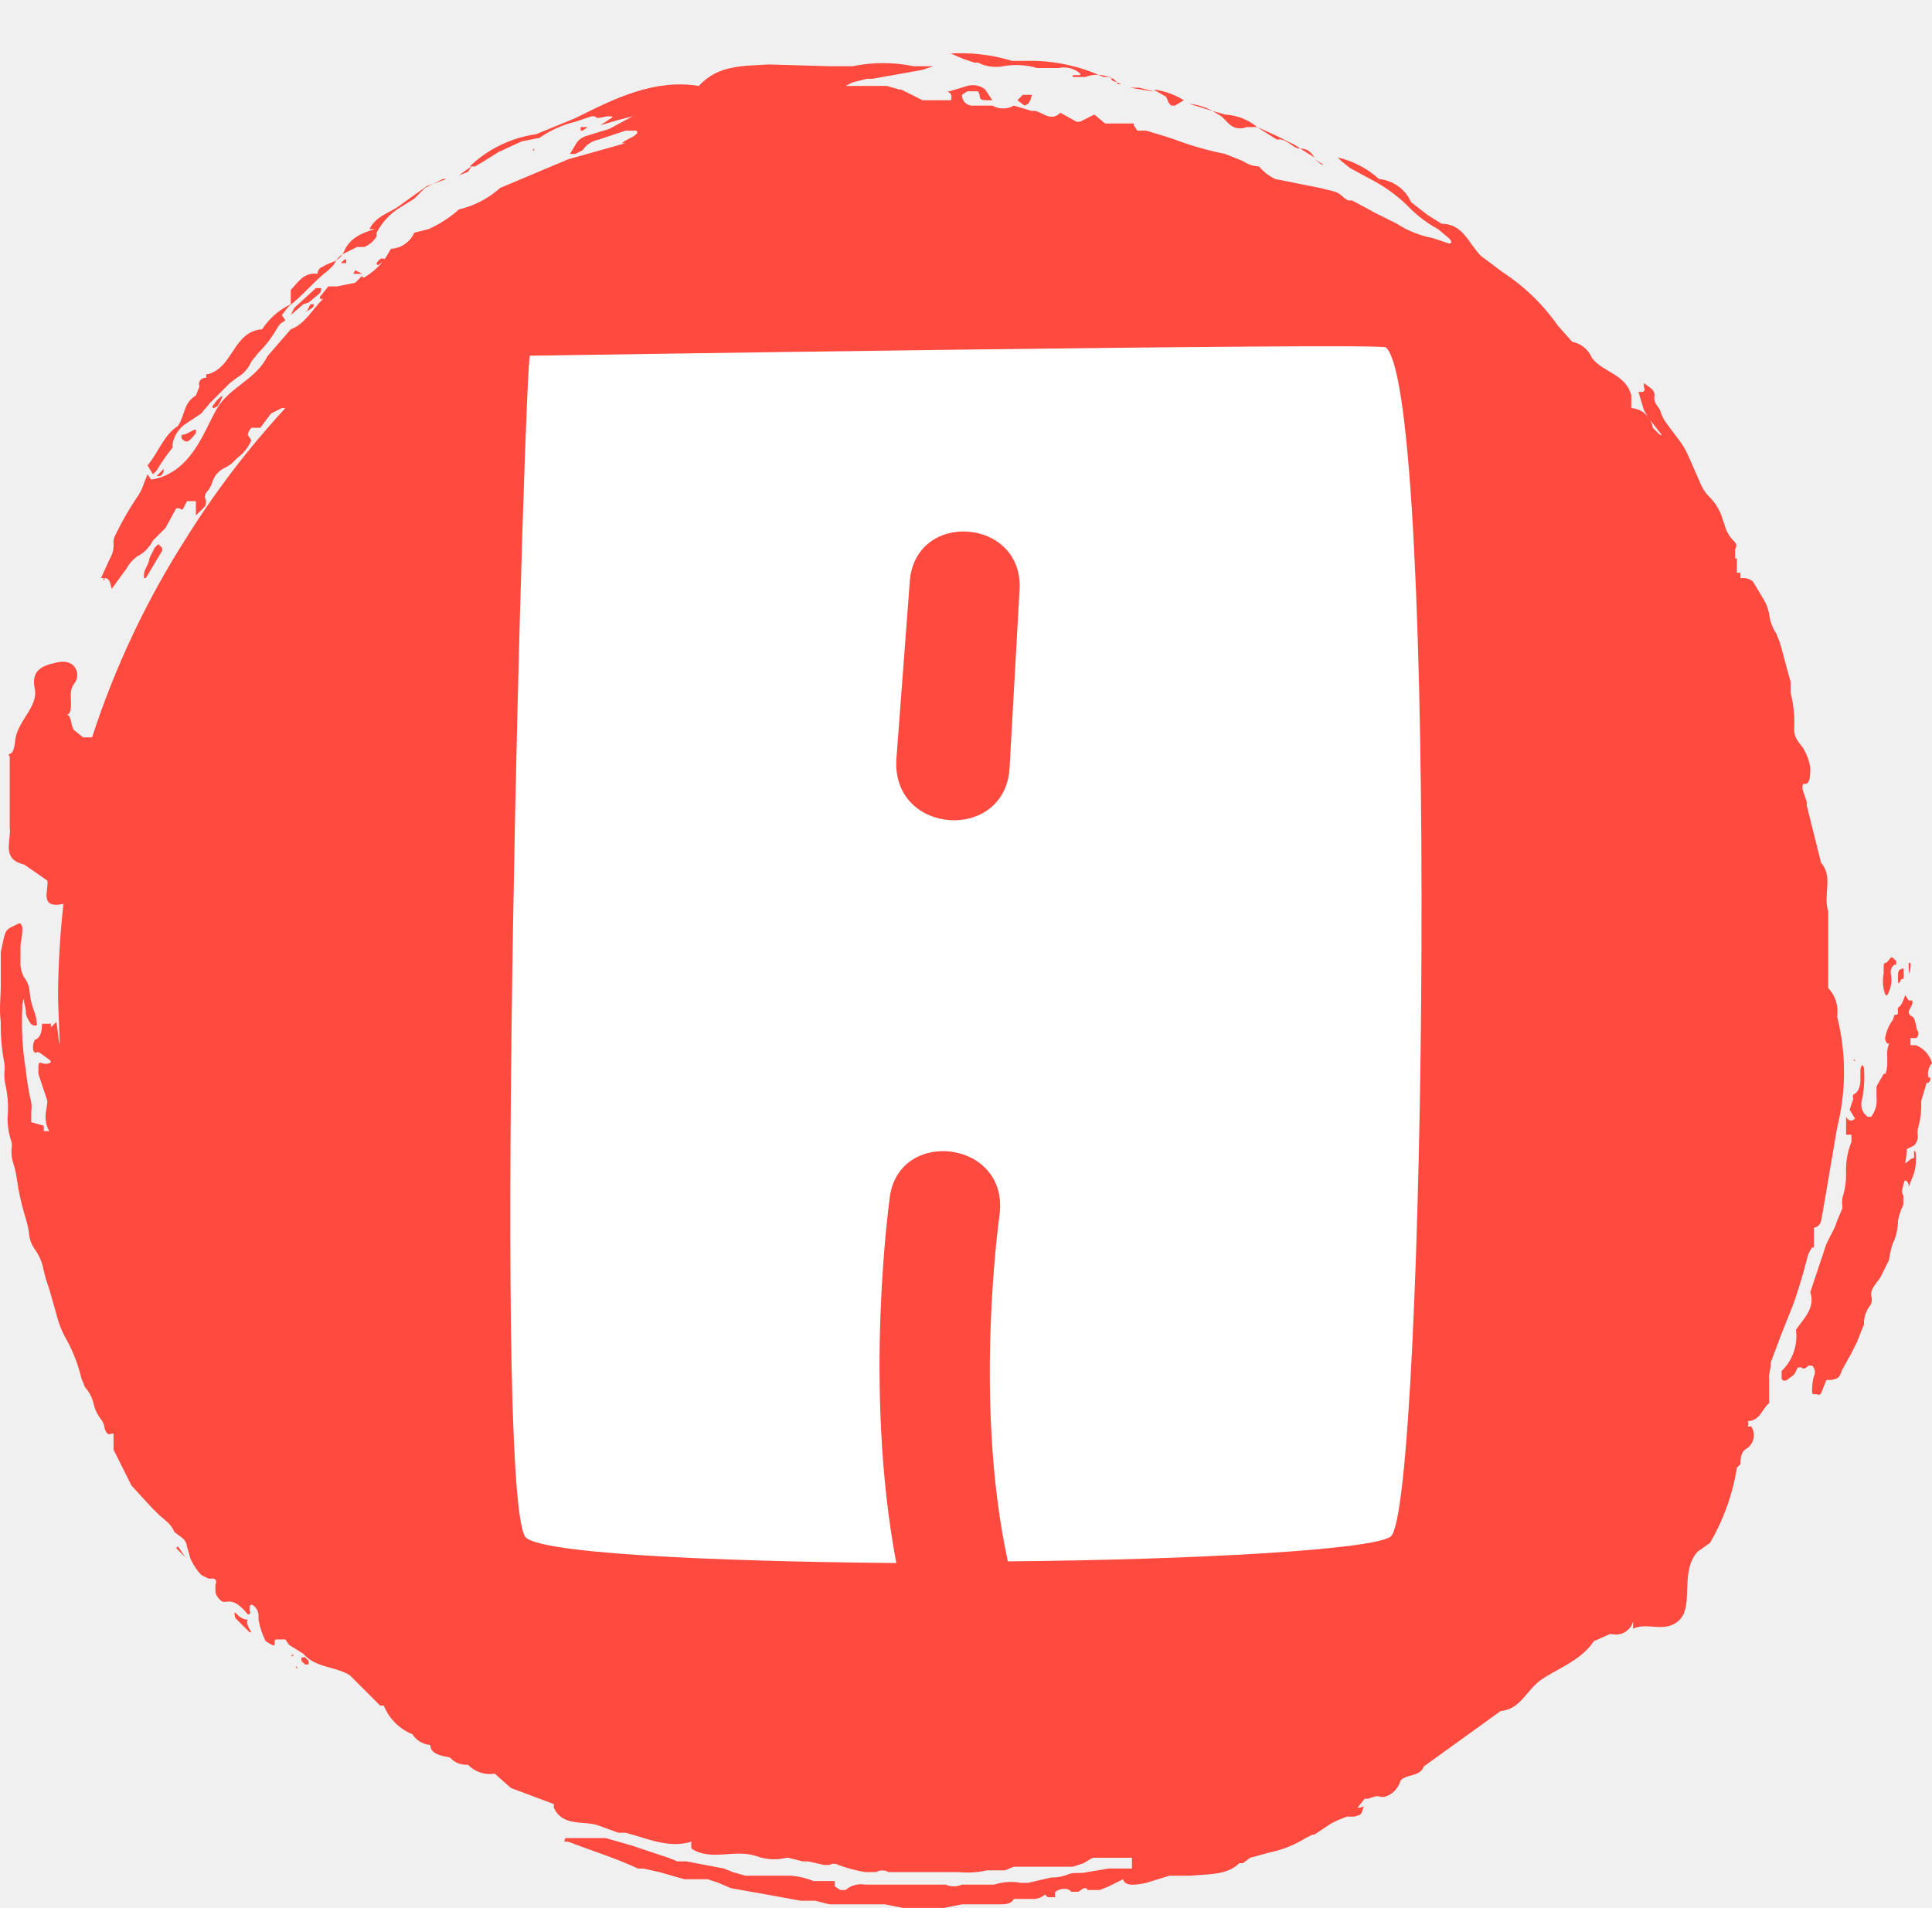
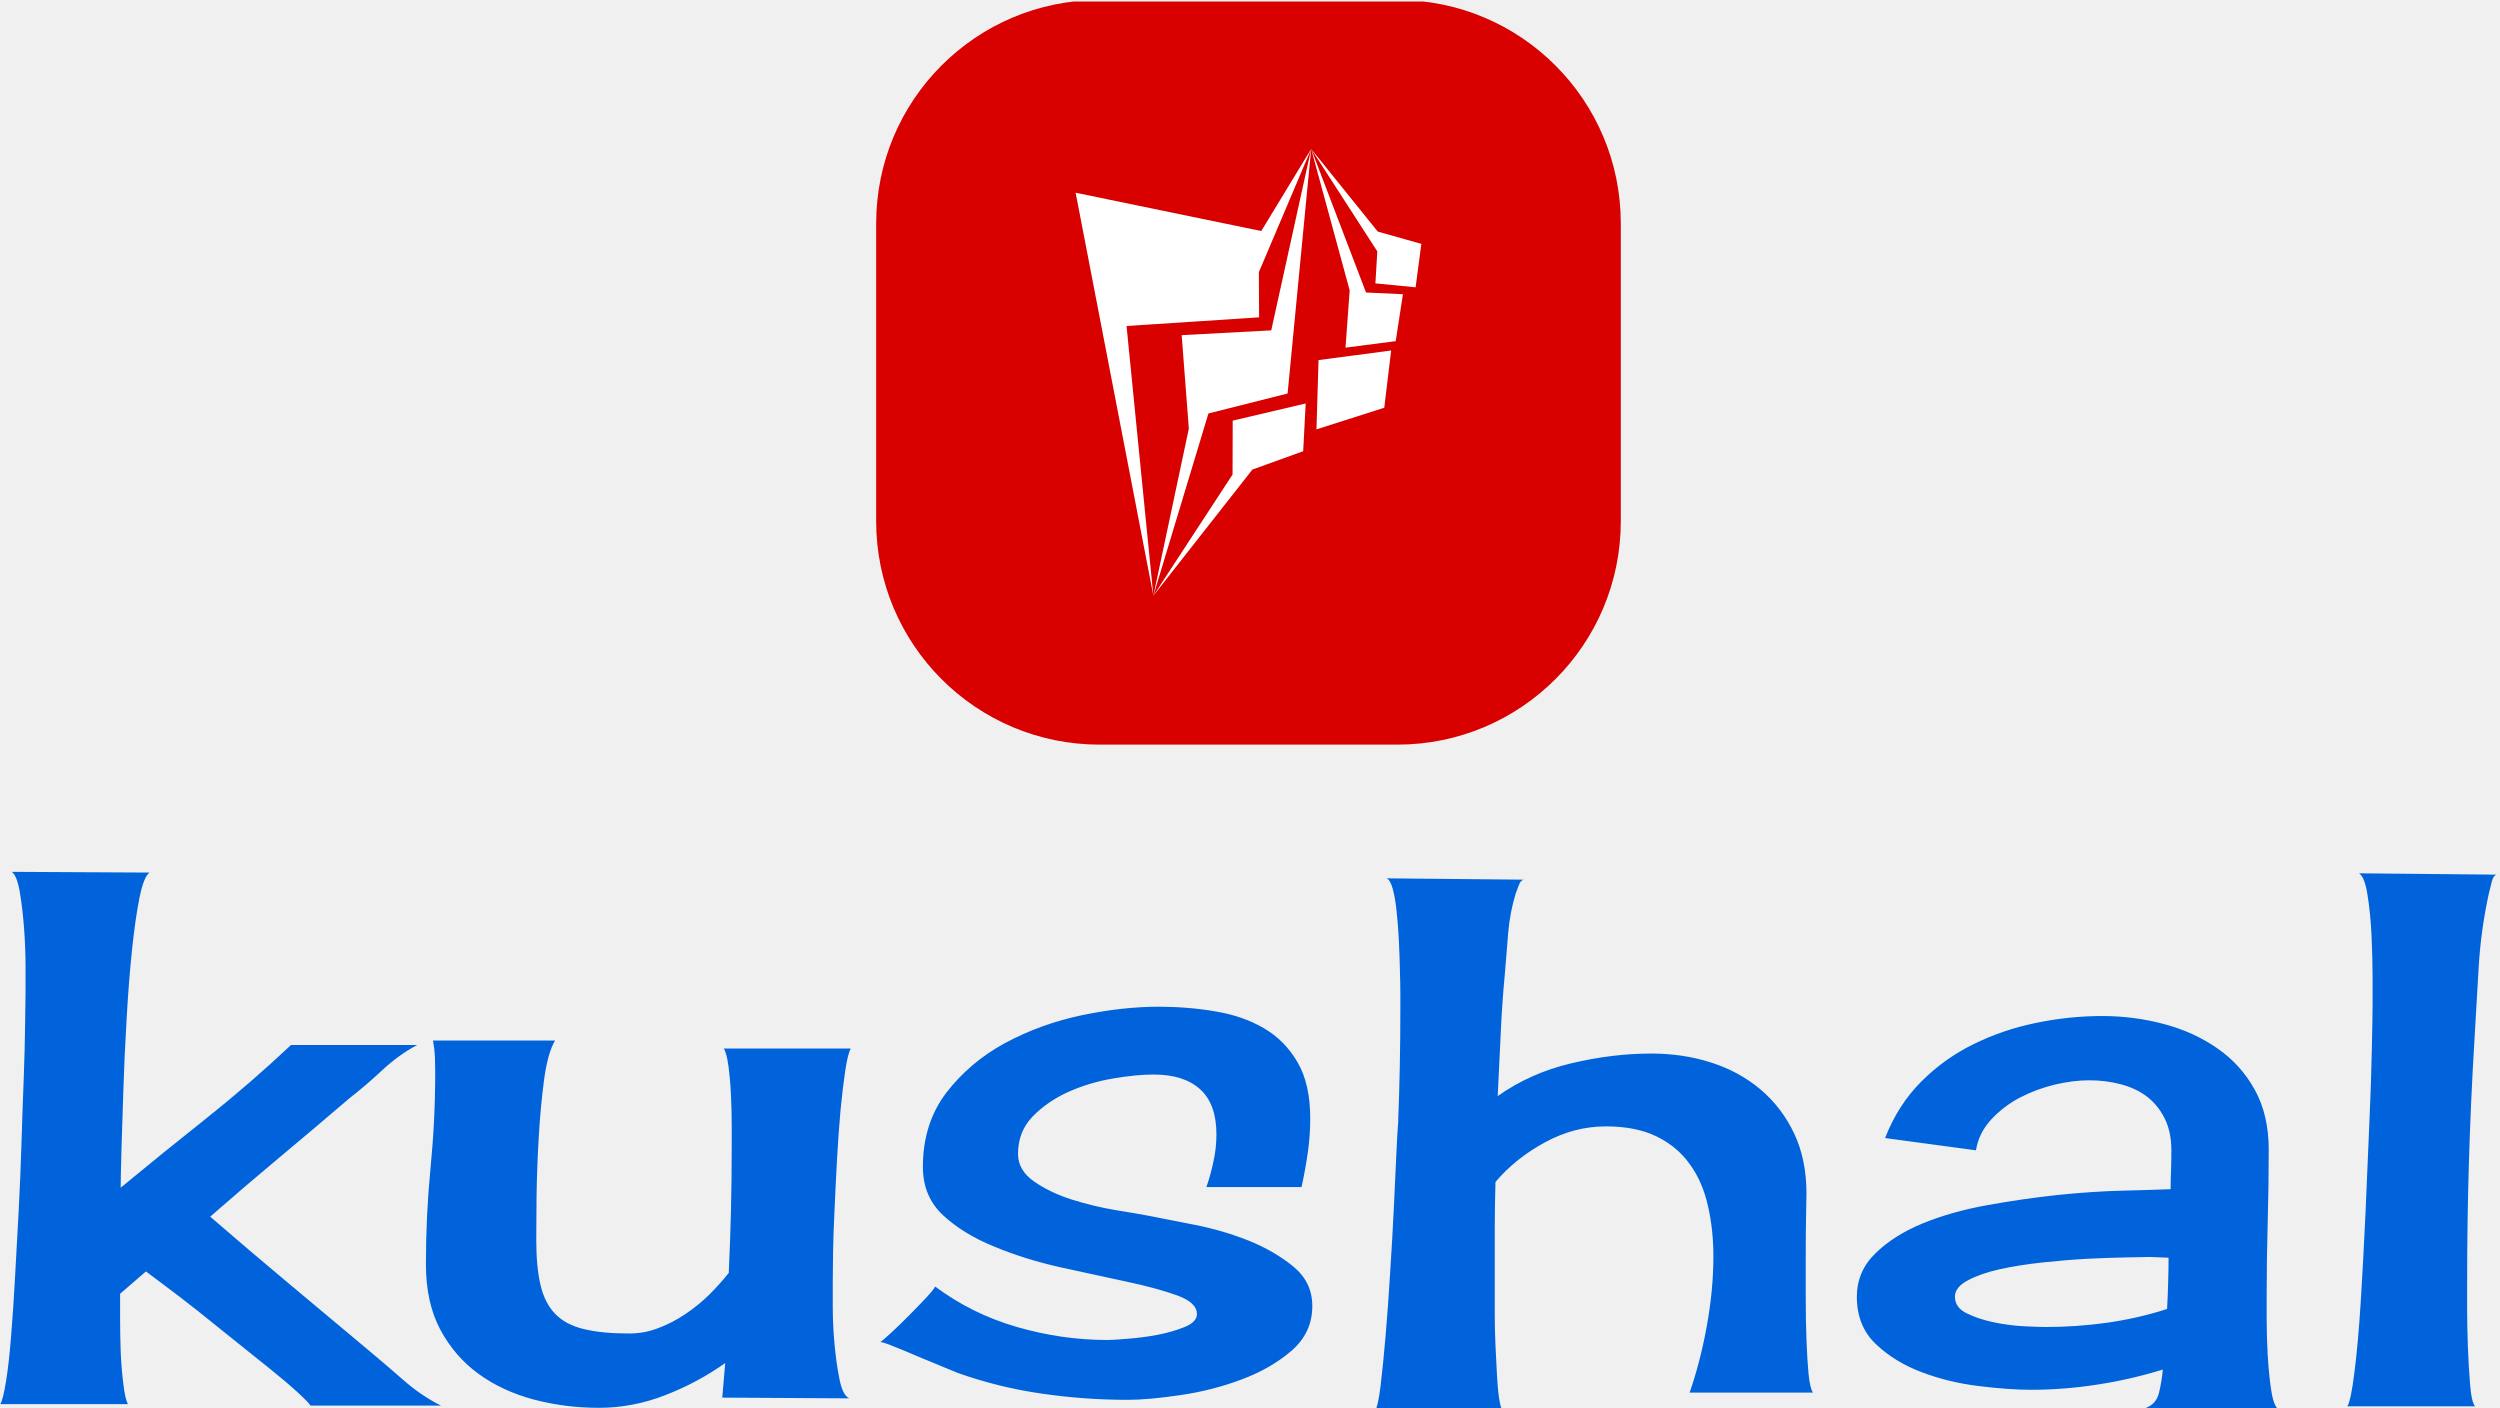
- <svg xmlns="http://www.w3.org/2000/svg" width="308.761" height="304.916" viewBox="0 0 106.008 104.687" class="css-1j8o68f" version="1.1" id="svg23">
-   <defs id="SvgjsDefs2684" />
-   <g id="SvgjsG2685" featurekey="rootContainer" transform="matrix(0.9820593,0,0,0.9820593,-0.05456052,0)" fill="#ff4a3f">
-     <g id="g17">
-       <path d="M19.8 15.3h.5l-.4-.2zm.5.1zm.8-.7c0 .1 0 .1.1.1l.4-.3c-.2-.1-.3-.1-.5.2zm.4-.2zm-4.1 2.3zm-.2.6l.3-.2c.1-.1.1-.2.1-.2h-.2l-.2.4c-.1-.1-.1 0 0 0zm2.2-2.9h-.1l-.2.2h.3zm-2.1 2.4l.6-.5c.1-.1.1-.2.1-.3h-.3l-1.2 1.1-.2.4.7-.6zm-1.1.8z" id="path3" />
-       <path d="M9.7 25v-.2a1.7 1.7 0 0 1 .7-1.1l.9-.6.5-.6.7-.7.4-.4.4-.3a1.9 1.9 0 0 0 .8-.9l.4-.5a5.9 5.9 0 0 0 1-1.3l.2-.3.3-.2-.2-.3.4-.5c.8-.6 1.4-1.4 2.2-2l.3-.3a1.4 1.4 0 0 1 .5-.6l.8-.4h.4a1.4 1.4 0 0 0 .7-.6V13a3.5 3.5 0 0 1 1.3-1.4l.8-.5.2-.2.4-.4 1-.5h.2l-1.1.4-1.4 1c-.6.5-1.4.6-1.8 1.4h.3c-.7.2-1.4.5-1.7 1.2s-.8.6-1.2.9a.4.4 0 0 0-.3.4c-.8-.1-1.1.5-1.5.9v.8a3.9 3.9 0 0 0-1.6 1.4c-1.6.1-1.6 2.1-3 2.5h-.1a.2.2 0 0 0 0 .2c-.3 0-.5.2-.4.5l-.2.5c-.7.4-.6 1.1-1 1.7-.8.5-1.1 1.5-1.7 2.2l.3.5.2-.2a11.6 11.6 0 0 1 .9-1.3zM53.9 3.3l.6.2h.2a2.2 2.2 0 0 0 1.4.2 4.1 4.1 0 0 1 1.9.1h1.2a1.4 1.4 0 0 1 1.2.3.1.1 0 0 1 0 .1H60a.1.1 0 0 0 0 .1h.7a1.8 1.8 0 0 1 1.3 0c.2 0 .1.1.2.2l.5.2h-.2c-.2-.4-.5-.4-.8-.4a9.7 9.7 0 0 0-4.3-.9h-.8A9.8 9.8 0 0 0 53 3h.2zm7.3 3.1zM50.3 4.7zm10.9 1.7h.2-.2zM19 14.7zm32.1-10zm17.6 2.2a.9.9 0 0 0 1 .2h.6a3.1 3.1 0 0 0-1.8-.7l-.7-.2.5.3zm-3.4-1.3c0 .1.1.2.2.3h.2l.5-.3a4.2 4.2 0 0 0-1.7-.6l.7.4zm7.4 2.7l.8.5c-.2-.3-.4-.5-.8-.5z" id="path5" />
-       <path d="M99 76.1l.6-1.6.6-1.5c.2-.5.6-1.8.8-2.6a1.7 1.7 0 0 1 .3-.7h.1v-1.1c.5-.1.4-.6.5-.9l.8-4.7a12.7 12.7 0 0 0 0-6.2 1.9 1.9 0 0 0-.5-1.6v-4.3c-.3-.9.3-1.9-.4-2.7L101 45a.4.4 0 0 0 0-.2l-.2-.6a.5.5 0 0 1 0-.4h.1c.3 0 .3-.5.3-.9a3 3 0 0 0-.4-1.1l-.3-.4a1.1 1.1 0 0 1-.2-.7 6.7 6.7 0 0 0-.2-2v-.6c-.2-.7-.4-1.5-.6-2.2l-.2-.5a2.5 2.5 0 0 1-.4-1.1 2.5 2.5 0 0 0-.3-.8l-.6-1a.8.8 0 0 0-.6-.2h-.1V32h-.2v-.8H97V31a.4.4 0 0 0 0-.1v-.2c.1-.2.1-.3-.1-.5a1.8 1.8 0 0 1-.4-.6l-.2-.6a2.9 2.9 0 0 0-.7-1.2 2.2 2.2 0 0 1-.5-.7l-.7-1.6a4.3 4.3 0 0 0-.6-1l-.6-.8a2.4 2.4 0 0 1-.4-.8l-.2-.3a.6.6 0 0 1-.1-.5.5.5 0 0 0-.2-.4l-.4-.3v.2c.1.2 0 .3-.1.3h-.2l.3 1 .3.5.7.9h-.1l-.2-.2-.2-.2a1.3 1.3 0 0 0-1.2-1.1v-.7c-.3-1.2-1.6-1.3-2.2-2.1a1.5 1.5 0 0 0-1.1-.9l-.8-.9a11.3 11.3 0 0 0-3.1-3l-.8-.6-.4-.3c-.7-.7-1-1.8-2.2-1.8l-.8-.5-.9-.7a2.2 2.2 0 0 0-1.8-1.3 5.1 5.1 0 0 0-2.3-1.2l.2.2.5.4 1.3.7a8.5 8.5 0 0 1 2.1 1.6 6.8 6.8 0 0 0 1.5 1.1l.6.5c.1.1.2.2.1.3H81l-.9-.3a5.6 5.6 0 0 1-2-.8l-1.2-.6-1.3-.7h-.2c-.3-.1-.4-.4-.8-.5l-.8-.2-2.5-.5a2.6 2.6 0 0 1-.9-.7 1.7 1.7 0 0 1-.9-.3l-1-.4a18.1 18.1 0 0 1-2.8-.8l-.6-.2-1-.3h-.5l-.2-.3v-.1h-1.6l-.6-.5-.4.2-.4.2h-.2l-.9-.5c-.6.6-1.1-.2-1.6-.1l-1-.3a1.2 1.2 0 0 1-1.2 0h-1.2a.6.6 0 0 1-.5-.6l.3-.2h.6a.7.7 0 0 1 .1.3c0 .2.2.2.5.2h.2l-.4-.6a1.1 1.1 0 0 0-1-.2l-1 .3H53c.3.2.2.3.2.5h-1.6l-.4-.2-.8-.4h-.1l-.7-.2h-2.3l.4-.2.8-.2h.3l1.7-.3 1.1-.2.6-.2h-1.1a8.4 8.4 0 0 0-3.4 0h-1.3L43 3.6c-1.4.1-2.8 0-3.9 1.2-2.5-.4-4.7.7-6.9 1.8l-2.2.9a6.7 6.7 0 0 0-3.7 1.8h.3l.5-.3.8-.5 1.3-.6 1-.2a6 6 0 0 1 2-.9l.9-.3h.2c.1.2.5 0 .7 0h.2c.1 0 .1.1 0 .1l-.6.4 1-.3.8-.2-1.3.7-1.3.4a1 1 0 0 0-.6.5l-.3.5h.3l.4-.2a1.4 1.4 0 0 1 .9-.6l1.5-.5h.5a.1.1 0 0 1 .1.2c-.2.2-.6.3-.8.5h.2l-3.2.9-3.8 1.6a5.2 5.2 0 0 1-2.3 1.2 6.6 6.6 0 0 1-1.7 1.1l-.8.2a1.5 1.5 0 0 1-1.3.9l-.3.5a3.7 3.7 0 0 1-1.2 1.1h-.1v-.1l-.2.2-.2.2-1 .2h-.5l-.4.5c-.1.1-.1.2 0 .2h.1c-.6.6-1 1.4-1.8 1.7L15 19.9c-.6 1.2-1.8 1.6-2.6 2.6s-1.4 3.9-3.9 4.3l-.2-.3-.2.5a2.7 2.7 0 0 1-.4.8 16.9 16.9 0 0 0-1.2 2.1.8.8 0 0 0-.1.5 1.4 1.4 0 0 1-.2.8l-.5 1.1h.2c.3 0 .3.3.4.6l.8-1.1a2.2 2.2 0 0 1 .6-.7 2 2 0 0 0 .9-.9l.3-.3.4-.4.6-1.1h.2c.1.1.1.1.2 0l.2-.4h.5v.8l.5-.5a.5.5 0 0 0 0-.5.4.4 0 0 1 .1-.3 1.5 1.5 0 0 0 .3-.5 1.3 1.3 0 0 1 .8-.9l.3-.2.3-.3a2.4 2.4 0 0 0 .8-1l-.2-.3c0-.1.1-.3.2-.4h.5l.6-.8.6-.3h.2a48.8 48.8 0 0 0-5.5 7.2h-.1.1a48.4 48.4 0 0 0-5.3 11.2h-.5l-.5-.4c-.2-.2-.1-.7-.4-.9h.1c.3-.5-.1-1.2.3-1.7s.1-1.4-.9-1.2-1.5.5-1.3 1.5-1 1.8-1.1 2.9-.5.5-.3.9v3.9c.1.8-.5 1.8.8 2.1l1.3.9c.1.5-.5 1.6.9 1.3a49.2 49.2 0 0 0-.3 5c0 1.1.1 2.2.1 3.3v-.4c-.1-.4-.1-.8-.2-1.3l-.3.3v-.2h-.5c0 .5-.1.8-.4.9a.9.9 0 0 0-.1.5c0 .1.1.3.2.2s.4.2.7.4-.2.3-.4.2-.2.1-.2.3v.3l.5 1.5c0 .3-.1.6-.1.9a1.7 1.7 0 0 0 .2.8h-.3v-.3l-.7-.2v-.6a1.5 1.5 0 0 0 0-.5 14.6 14.6 0 0 1-.3-1.8 16.6 16.6 0 0 1-.2-3.5.9.9 0 0 1 .1-.5v.2a2.9 2.9 0 0 1 .1.5.8.8 0 0 0 .1.4c.1.2.2.4.4.4s.1-.1.1-.2a2.1 2.1 0 0 0-.1-.5 4.2 4.2 0 0 1-.3-1.3 1.5 1.5 0 0 0-.3-.7 1.6 1.6 0 0 1-.2-.9v-.8c0-.3.1-.6.1-.9a.5.5 0 0 0-.1-.4h-.1c-.8.4-.7.2-1 1.6V55c0 .7-.1 1.4 0 2.1a10.8 10.8 0 0 0 .2 2.3 1.8 1.8 0 0 1 0 .5 3.1 3.1 0 0 0 .1.9 5.9 5.9 0 0 1 .1 1.3 3.9 3.9 0 0 0 .2 1.7 1.2 1.2 0 0 1 0 .4 2.1 2.1 0 0 0 .1.8 4.9 4.9 0 0 1 .2.9 14 14 0 0 0 .5 2.2 5 5 0 0 1 .2 1 1.7 1.7 0 0 0 .3.7 2.9 2.9 0 0 1 .5 1.2 8.5 8.5 0 0 0 .3 1l.4 1.4a5.4 5.4 0 0 0 .6 1.5 8.5 8.5 0 0 1 .8 2.1l.2.5a2.1 2.1 0 0 1 .5 1 2.1 2.1 0 0 0 .4.8 1 1 0 0 1 .2.5c.1.3.2.4.4.3h.1v.9l.5 1 .5 1 1.1 1.2.4.4c.3.3.7.5.9 1l.4.3a.7.7 0 0 1 .3.5l.2.7a3.3 3.3 0 0 0 .6.9l.4.2h.3a.2.2 0 0 1 .1.3 2.5 2.5 0 0 0 0 .5.9.9 0 0 0 .4.5h.2c.4-.1.8.2 1.2.7h.1c0-.1.1-.1 0-.2v-.2c0-.1.1-.2.2-.1a.7.7 0 0 1 .3.6v.2a4.3 4.3 0 0 0 .4 1.2c.5.3.5.3.5.1s0-.2.2-.2h.4l.2.3.8.5c.7.8 1.8.7 2.6 1.2l1.7 1.7h.2a2.9 2.9 0 0 0 1.6 1.6 1.3 1.3 0 0 0 1 .6c0 .5.6.6 1.1.7a1.2 1.2 0 0 0 .8.4h.2a1.7 1.7 0 0 0 1.5.5l.9.8 2.4.9v.2c.5 1.1 1.7.7 2.5 1l1.1.4h.4c1.2.3 2.4.9 3.7.5a.7.7 0 0 0 0 .4c1.1.7 2.4 0 3.6.4a2.9 2.9 0 0 0 1.7.1h.1l.8.2h.3l.9.2h.3a.5.5 0 0 1 .5 0 7.9 7.9 0 0 0 1.5.4h.6a.7.7 0 0 1 .7 0h3.9a5 5 0 0 0 1.6-.1h1l.5-.2H60l.6-.2.5-.3h2.2v.6H62l-1.2.2c-.4.1-.7 0-1 .1a2.4 2.4 0 0 1-1 .2l-1.3.3h-.4a3.1 3.1 0 0 0-1.5.1h-1.8a1.1 1.1 0 0 1-.9 0h-4.5a1.3 1.3 0 0 0-1.1.3H47l-.3-.2v-.3h-1.2a4.1 4.1 0 0 0-1.3-.3h-2.5l-.7-.2-.5-.2-2.1-.4h-.5l-.5-.2-2.1-.7-1.4-.4h-2.2c-.1 0-.1.1-.1.2h.2c1.3.5 2.6.9 3.9 1.5h.3l.9.2 1.4.4h1.3l.6.2.7.3 1.7.3 1.1.2 1.1.2h.8l.8.2h3.1l1 .2h2.3l1-.2H56c.4 0 .6-.1.7-.3h1a1 1 0 0 0 .8-.3c-.1.1 0 .1.1.2h.4v-.2c0-.1 0-.1.2-.2s.6-.1.7.1h.4l.3-.2c.2 0 .2 0 .2.1h.7l.5-.2.8-.4c.1.3.4.4 1.3.2l1.3-.4h1.2c.9-.1 2 0 2.7-.7h.2l.4-.3 1.1-.3a6.1 6.1 0 0 0 2-.8l.4-.2h.1l.9-.6.4-.2.5-.2h.4c.4-.1.4-.1.5-.4s0-.1-.2-.1h-.1l.4-.5h.2c.3-.1.5-.2.7-.1h.2a1.3 1.3 0 0 0 .9-.9c.3-.4 1.1-.2 1.3-.8l4.3-3.1c1.1-.1 1.4-1.1 2.2-1.7s2.3-1.1 3-2.2l.9-.4h.1a1 1 0 0 0 1.2-.7v.4c.8-.4 1.8.3 2.6-.5s0-2.7 1-3.8l.7-.5a12.1 12.1 0 0 0 1.5-4.2l.2-.2c0-.3 0-.7.4-.9a.9.9 0 0 0 .2-1.2h-.2a.3.3 0 0 0 0-.3c.7 0 .8-.7 1.2-1V77a.5.5 0 0 1 0-.2 3.8 3.8 0 0 0 .1-.7zM5.9 32.2z" id="path7" />
-       <path d="M26.4 9.3l-.3.2-.4.3.5-.2zm6.1-2h.1l.3-.2h-.4zm-2.6 1l-.1.1h.1v-.1zm-1.5 1.4zm1.3-.2zm-6.3 3.1zM9.2 26.2l-.4.4H9a.4.4 0 0 0 .2-.4zm3-3.5a2.1 2.1 0 0 0 .3-.6 1.5 1.5 0 0 0-.5.5c-.1.1-.1.2 0 .2zM11 24.2V24c-.2 0-.5.3-.8.3v.2c.3.3.4.2.8-.3zm3 66.2zM73.9 9.2h.1l-.5-.3zm-2.5-1.4c.5-.1.8.4 1.2.5h.1l-.3-.2-1-.5-1.1-.5.3.2zM52.8 3.1zm11.7 2h-.1l-1.2-.2h.5zm2 .7l1.3.4a3.3 3.3 0 0 0-1.3-.4zm-9 0a1 1 0 0 0 .2-.5h-.5l-.3.3.4.3zm9 1.6zM49.9 4.2zm2.9.7zM48.5 4zm13.8 2.1a.5.5 0 0 0 0 .1zm44.8 52.3h-.3V58h.3c.1 0 .2-.3.1-.4s-.1-.7-.3-.8a.3.3 0 0 1-.2-.3l.2-.4a.4.4 0 0 0 0-.2h-.2l-.2-.3c-.1.3-.2.6-.4.7a.5.5 0 0 0 0 .2c0 .1 0 .2-.1.2h-.1a1.1 1.1 0 0 1-.1.3 2.3 2.3 0 0 0-.4.9.4.4 0 0 0 .1.4h.1a1.7 1.7 0 0 0-.1.8v.4a1.8 1.8 0 0 1-.1.5h-.1l-.4.7v.6a1.5 1.5 0 0 1-.3 1.1h-.2l-.2-.2a.9.9 0 0 1-.1-.8 6.5 6.5 0 0 0 .1-1.7c0-.1-.1-.2-.1-.2a.5.5 0 0 0-.1.3v.6c0 .2-.1.6-.3.7s-.1.2-.1.3l-.2.6.3.5c-.2.2-.4.1-.5-.1v1h.3v.4a4.2 4.2 0 0 0-.3 1.4 3.3 3.3 0 0 0 0 .4 4 4 0 0 1-.2 1.3 2 2 0 0 0 0 .6l-.3.7a3.2 3.2 0 0 1-.3.7l-.3.6-.9 2.7c.3.9-.4 1.5-.8 2.1a2.7 2.7 0 0 1-.8 2.3v.4c0 .1.1.2.3.1l.4-.3.2-.4h.2c.1.1.2.1.4-.1h.2a.5.5 0 0 1 .1.6 2.9 2.9 0 0 0-.1.8c0 .1 0 .2.1.2h.2c.1.1.2 0 .3-.3l.2-.5h.3c.4-.1.4-.1.6-.6l.5-.9.3-.6.4-1a1.6 1.6 0 0 1 .3-1 .6.6 0 0 0 .1-.6c0-.2 0-.3.2-.6l.3-.4.5-1a4.7 4.7 0 0 1 .2-.9 3 3 0 0 0 .3-1.3 3.8 3.8 0 0 1 .3-.9v-.5c-.1-.2-.1-.2 0-.6s.1-.2.2-.2a.4.4 0 0 1 .1.3l.2-.5a2.3 2.3 0 0 0 .2-.9v-.3c0-.1 0-.3-.1-.3v.4c-.2 0-.3.2-.5.3a6.4 6.4 0 0 0 .1-.8l.4-.2a.7.7 0 0 0 .2-.6 1.4 1.4 0 0 1 0-.3 4.8 4.8 0 0 0 .2-1.4v-.2l.3-1h.1a.3.3 0 0 0 .1-.3h-.1a.9.9 0 0 1 .2-.8 1.5 1.5 0 0 0-.9-1zm-1.2 7.8zm-.2-9.9zm0 0zM9.1 30.8a.3.3 0 0 0 0-.2l-.2-.2-.2.2-.3.6c0 .3-.3.6-.3.9v.2h.1zm96.3 24.8h.1a1.7 1.7 0 0 0 .2-1.2.5.5 0 0 1 .2-.5h.1v-.2l-.2-.2h-.1c-.1.1-.2.3-.3.3s-.1.1-.1.3v.3a2.2 2.2 0 0 0 .1 1.2zM13.2 90.1c-.1 0 0 .2 0 .3l.8.8h.1c-.2-.3-.3-.6-.2-.7a.9.9 0 0 1-.5-.2zm.8.3zm92.3-35.7h.1a2 2 0 0 0 0-.6c-.3.1-.3.1-.3.6s.1.1.2 0z" id="path9" />
-       <path d="M106.7 62a.6.6 0 0 0 .1-.5c0-.1-.1-.2-.1-.1h-.2v.2c0 .4.1.5.2.4zm.1-8.2h-.1v.6a1 1 0 0 0 .1-.6zM17.1 92.6h-.2v.2l.2.2h.2v-.2zm86.6-33.3c0-.1 0-.1-.1-.1zM9.9 86.5l.5.5-.4-.6z" id="path11" />
-       <circle cx="10.5" cy="87.1" transform="rotate(-24.8 10.4 87.159)" id="circle13" />
-       <path d="M9.7 30.1h-.1v.2-.2h.1zm83.2-6.6l-.2-.3h-.1zm-14.7 77.1zM5.9 32.2zm-.1.2a.3.3 0 0 0 .1-.2v.2zm1.9-4.9zM61.5 2.4zm42.8 58.2v.1-.1zM16.4 92.5h-.1c.1.1.2 0 .1-.1zm.2.7h.1l-.1-.1v.1zm73.9-71.3zm15.2 34.4zM14.6 91.7zm92.1-37zm-.8 11.4zM34.6 0z" id="path15" />
-     </g>
-   </g>
-   <g id="SvgjsG2686" featurekey="nameFeature-0" transform="matrix(2.284354,0,0,2.284354,27.98006,-5.60952)" fill="#ffffff">
-     <path d="M9.6 16.48 l-0.32 4.24 c-0.08 1.8 2.6 1.96 2.72 0.2 l0.24 -4.28 c0.12 -1.76 -2.56 -1.96 -2.64 -0.16 z M0.48 11 l0 0 c0.04 0 20.48 -0.32 20.56 -0.2 c1.28 1.12 0.96 27.8 0.12 28.56 c-0.4 0.32 -4.64 0.56 -9.2 0.6 c-0.84 -3.84 -0.2 -8.32 -0.2 -8.32 c0.24 -1.8 -2.44 -2.12 -2.64 -0.4 c0 0.04 -0.64 4.52 0.16 8.76 c-4.56 -0.04 -8.68 -0.24 -8.92 -0.64 c-0.8 -1.44 0 -28.28 0.12 -28.36 z" id="path20" />
+ <svg xmlns="http://www.w3.org/2000/svg" version="1.1" width="1000" height="563" viewBox="0 0 1000 563">
+   <g transform="matrix(1,0,0,1,-0.606048,0.6260831)">
+     <svg viewBox="0 0 396 223" data-background-color="#ffffff" preserveAspectRatio="xMidYMid meet" height="563" width="1000">
+       <g id="tight-bounds" transform="matrix(1,0,0,1,0.239995,-0.2479867)">
+         <svg viewBox="0 0 395.52 223.496" height="223.496" width="395.52">
+           <g>
+             <svg viewBox="0 0 395.52 223.496" height="223.496" width="395.52">
+               <g transform="matrix(1,0,0,1,0,138.1295)">
+                 <svg viewBox="0 0 395.52 85.366" height="85.366" width="395.52">
+                   <g id="textblocktransform">
+                     <svg viewBox="0 0 395.52 85.366" height="85.366" width="395.52" id="textblock">
+                       <g>
+                         <svg viewBox="0 0 395.52 85.366" height="85.366" width="395.52">
+                           <g transform="matrix(1,0,0,1,0,0)">
+                             <svg width="395.52" viewBox="2.49 -35.74 168.98 36.47" height="85.366" data-palette-color="#0063db">
+                               <path d="M16.7-12.4L16.7-12.4Q19.34-10.11 22-7.89 24.66-5.66 27.34-3.42L27.34-3.42Q28.52-2.44 29.74-1.37 30.96-0.29 32.32 0.39L32.32 0.39 23.49 0.39Q23.34 0.15 22.56-0.56 21.78-1.27 20.68-2.15 19.58-3.03 18.31-4.05 17.04-5.08 15.87-6.01 14.7-6.93 13.75-7.64 12.79-8.35 12.35-8.69L12.35-8.69 10.6-7.18Q10.6-6.64 10.6-5.54 10.6-4.44 10.64-3.27 10.69-2.1 10.82-1.07 10.94-0.05 11.13 0.29L11.13 0.29 2.49 0.29Q2.69-0.05 2.88-1.27 3.08-2.49 3.22-4.3 3.37-6.1 3.49-8.33 3.61-10.55 3.74-12.89 3.86-15.23 3.93-17.55 4-19.87 4.08-21.85 4.15-23.83 4.17-25.34 4.2-26.86 4.2-27.59L4.2-27.59Q4.2-28.08 4.2-29.32 4.2-30.57 4.1-31.91 4-33.25 3.81-34.38 3.61-35.5 3.27-35.74L3.27-35.74 12.6-35.69Q12.21-35.45 11.91-33.98 11.62-32.52 11.4-30.4 11.18-28.27 11.04-25.76 10.89-23.24 10.82-20.95 10.74-18.65 10.69-16.85 10.64-15.04 10.64-14.36L10.64-14.36Q13.53-16.75 16.48-19.09 19.43-21.44 22.17-24.02L22.17-24.02 30.71-24.02Q29.44-23.34 28.34-22.31 27.25-21.29 26.12-20.41L26.12-20.41Q23.73-18.36 21.39-16.41 19.04-14.45 16.7-12.4ZM60.06-23.78Q59.86-23.44 59.69-22.31 59.52-21.19 59.37-19.65 59.23-18.12 59.13-16.31 59.03-14.5 58.96-12.87 58.88-11.23 58.86-9.94 58.84-8.64 58.84-8.06L58.84-8.06Q58.84-7.57 58.84-6.32 58.84-5.08 58.96-3.76 59.08-2.44 59.3-1.37 59.52-0.29 59.96-0.1L59.96-0.1 51.36-0.15 51.56-2.49Q49.7-1.17 47.51-0.32 45.31 0.54 43.02 0.54L43.02 0.54Q40.72 0.54 38.6-0.02 36.47-0.59 34.86-1.76 33.25-2.93 32.27-4.76 31.3-6.59 31.3-9.18L31.3-9.18Q31.3-12.45 31.61-15.67 31.93-18.9 31.93-22.17L31.93-22.17Q31.93-22.71 31.91-23.24 31.88-23.78 31.78-24.32L31.78-24.32 40.04-24.32Q39.55-23.49 39.3-21.68 39.06-19.87 38.94-17.82 38.82-15.77 38.79-13.84 38.77-11.91 38.77-10.84L38.77-10.84Q38.77-8.98 39.06-7.76 39.35-6.54 40.06-5.81 40.77-5.08 41.99-4.79 43.21-4.49 45.07-4.49L45.07-4.49Q46.09-4.49 47.04-4.86 48-5.22 48.87-5.81 49.75-6.4 50.49-7.13 51.22-7.86 51.8-8.59L51.8-8.59Q51.9-10.74 51.95-12.84 52-14.94 52-17.09L52-17.09Q52-17.53 52-18.53 52-19.53 51.95-20.61 51.9-21.68 51.78-22.58 51.66-23.49 51.46-23.78L51.46-23.78 60.06-23.78ZM84.13-14.4Q84.42-15.23 84.61-16.14 84.81-17.04 84.81-17.97L84.81-17.97Q84.81-20.02 83.71-21.02 82.61-22.02 80.56-22.02L80.56-22.02Q79.39-22.02 77.8-21.75 76.22-21.48 74.8-20.85 73.38-20.21 72.38-19.19 71.38-18.16 71.38-16.65L71.38-16.65Q71.38-15.53 72.48-14.77 73.58-14.01 75.04-13.55 76.51-13.09 78-12.84 79.49-12.6 80.27-12.45L80.27-12.45Q81.49-12.21 83.37-11.84 85.25-11.47 87.01-10.77 88.76-10.06 90.03-9.01 91.3-7.96 91.3-6.35L91.3-6.35Q91.3-4.54 89.89-3.32 88.47-2.1 86.49-1.37 84.52-0.63 82.37-0.32 80.22 0 78.8 0L78.8 0Q75.87 0 72.99-0.42 70.11-0.83 67.33-1.81L67.33-1.81Q66.99-1.95 66.21-2.27 65.42-2.59 64.57-2.95 63.72-3.32 62.98-3.61 62.25-3.91 62.06-3.91L62.06-3.91Q62.15-3.96 62.74-4.49 63.33-5.03 63.98-5.69 64.64-6.35 65.18-6.93 65.72-7.52 65.77-7.67L65.77-7.67Q68.26-5.81 71.31-4.93 74.36-4.05 77.44-4.05L77.44-4.05Q77.78-4.05 78.75-4.13 79.73-4.2 80.78-4.39 81.83-4.59 82.66-4.93 83.49-5.27 83.49-5.81L83.49-5.81Q83.49-6.59 82.12-7.08 80.76-7.57 78.68-8.01 76.61-8.45 74.21-8.98 71.82-9.52 69.75-10.38 67.67-11.23 66.3-12.5 64.94-13.77 64.94-15.77L64.94-15.77Q64.94-18.7 66.52-20.78 68.11-22.85 70.5-24.15 72.9-25.44 75.68-26.03 78.46-26.61 80.9-26.61L80.9-26.61Q82.91-26.61 84.76-26.29 86.62-25.98 88.03-25.15 89.45-24.32 90.3-22.85 91.16-21.39 91.16-19.04L91.16-19.04Q91.16-17.87 90.99-16.7 90.82-15.53 90.57-14.4L90.57-14.4 84.13-14.4ZM114.25-23.44L114.25-23.44Q116.4-23.44 118.3-22.83 120.21-22.22 121.65-21 123.09-19.78 123.92-18.02 124.75-16.26 124.75-13.96L124.75-13.96Q124.75-13.43 124.72-12.3 124.7-11.18 124.7-9.79 124.7-8.4 124.7-6.88 124.7-5.37 124.75-4.05 124.8-2.73 124.89-1.76 124.99-0.78 125.19-0.49L125.19-0.49 116.84-0.49Q117.57-2.59 118.01-5.03 118.45-7.47 118.45-9.72L118.45-9.72Q118.45-11.52 118.08-13.13 117.72-14.75 116.86-15.94 116.01-17.14 114.62-17.82 113.22-18.51 111.17-18.51L111.17-18.51Q109.03-18.51 107.05-17.43 105.07-16.36 103.7-14.75L103.7-14.75Q103.65-13.18 103.65-11.6 103.65-10.01 103.65-8.4L103.65-8.4Q103.65-8.15 103.65-7.42 103.65-6.69 103.65-5.71 103.65-4.74 103.7-3.66 103.75-2.59 103.8-1.66 103.85-0.73 103.95-0.07 104.05 0.59 104.19 0.73L104.19 0.73 95.55 0.73Q95.74 0.49 95.92-0.93 96.09-2.34 96.26-4.32 96.43-6.3 96.57-8.62 96.72-10.94 96.82-13.01 96.92-15.09 96.99-16.65 97.06-18.21 97.11-18.75L97.11-18.75Q97.26-22.56 97.26-26.46L97.26-26.46Q97.26-26.71 97.26-27.42 97.26-28.13 97.23-29.08 97.21-30.03 97.16-31.08 97.11-32.13 97.01-33.03 96.92-33.94 96.75-34.57 96.57-35.21 96.33-35.3L96.33-35.3 105.66-35.21Q105.41-35.21 105.27-34.81 105.12-34.42 105.07-34.28L105.07-34.28Q104.68-33.01 104.56-31.62 104.44-30.22 104.34-28.91L104.34-28.91Q104.14-26.81 104.05-24.73 103.95-22.66 103.85-20.56L103.85-20.56Q106.05-22.12 108.83-22.78 111.61-23.44 114.25-23.44ZM156.63 0.59L147.6 0.59Q148.43 0.34 148.62-0.51 148.82-1.37 148.87-2.05L148.87-2.05Q146.67-1.37 144.42-1.03 142.18-0.68 139.93-0.68L139.93-0.68Q138.47-0.68 136.44-0.93 134.41-1.17 132.58-1.86 130.75-2.54 129.46-3.76 128.16-4.98 128.16-6.98L128.16-6.98Q128.16-8.69 129.41-9.91 130.65-11.13 132.61-11.94 134.56-12.74 137-13.18 139.44-13.62 141.79-13.87 144.13-14.11 146.18-14.16 148.23-14.21 149.4-14.26L149.4-14.26Q149.4-14.94 149.43-15.58 149.45-16.21 149.45-16.89L149.45-16.89Q149.45-18.12 149.01-19.02 148.57-19.92 147.82-20.51 147.06-21.09 146.03-21.36 145.01-21.63 143.89-21.63L143.89-21.63Q142.81-21.63 141.57-21.34 140.32-21.04 139.2-20.46 138.08-19.87 137.25-18.97 136.42-18.07 136.22-16.89L136.22-16.89 130.07-17.72Q130.95-19.97 132.51-21.53 134.07-23.1 136.05-24.07 138.03-25.05 140.27-25.51 142.52-25.98 144.77-25.98L144.77-25.98Q146.91-25.98 148.94-25.44 150.97-24.9 152.55-23.8 154.14-22.71 155.09-21 156.04-19.29 156.04-16.94L156.04-16.94Q156.04-14.45 155.97-11.99 155.9-9.52 155.9-7.03L155.9-7.03Q155.9-6.59 155.9-5.44 155.9-4.3 155.97-3.05 156.04-1.81 156.19-0.76 156.34 0.29 156.63 0.59L156.63 0.59ZM134.8-6.98L134.8-6.98Q134.8-6.25 135.59-5.86 136.37-5.47 137.42-5.25 138.47-5.03 139.49-4.98 140.52-4.93 140.96-4.93L140.96-4.93Q143.01-4.93 145.11-5.22 147.21-5.52 149.16-6.15L149.16-6.15Q149.21-7.03 149.23-7.91 149.26-8.79 149.26-9.62L149.26-9.62 147.99-9.67Q147.55-9.67 146.4-9.64 145.25-9.62 143.79-9.55 142.32-9.47 140.74-9.3 139.15-9.13 137.83-8.84 136.51-8.54 135.66-8.08 134.8-7.62 134.8-6.98ZM161.36 0.44Q161.61 0.05 161.85-1.93 162.1-3.91 162.27-6.67 162.44-9.42 162.59-12.62 162.73-15.82 162.85-18.7 162.98-21.58 163.02-23.78 163.07-25.98 163.07-26.76L163.07-26.76Q163.07-27.2 163.07-28.54 163.07-29.88 163-31.4 162.93-32.91 162.73-34.16 162.54-35.4 162.15-35.64L162.15-35.64 171.47-35.55Q171.23-35.5 171.11-34.96 170.98-34.42 170.93-34.23L170.93-34.23Q170.4-31.79 170.25-29.27 170.1-26.76 169.96-24.27L169.96-24.27Q169.71-20.12 169.59-16.06 169.47-12.01 169.47-7.86L169.47-7.86Q169.47-7.47 169.47-6.23 169.47-4.98 169.52-3.61 169.57-2.25 169.67-1.05 169.76 0.15 170.01 0.44L170.01 0.44 161.36 0.44Z" opacity="1" transform="matrix(1,0,0,1,0,0)" fill="#0063db" class="wordmark-text-0" data-fill-palette-color="primary" id="text-0" />
+                             </svg>
+                           </g>
+                         </svg>
+                       </g>
+                     </svg>
+                   </g>
+                 </svg>
+               </g>
+               <g transform="matrix(1,0,0,1,138.7718,0)">
+                 <svg viewBox="0 0 117.976 117.976" height="117.976" width="117.976">
+                   <g>
+                     <svg />
+                   </g>
+                   <g id="icon-0">
+                     <svg viewBox="0 0 117.976 117.976" height="117.976" width="117.976">
+                       <g>
+                         <path d="M35.393 117.977c-19.547 0-35.393-15.846-35.393-35.393v-47.191c0-19.547 15.846-35.393 35.393-35.393h47.191c19.547 0 35.393 15.846 35.392 35.393v47.191c0 19.547-15.846 35.393-35.392 35.392z" fill="#d90000" fill-rule="nonzero" stroke="none" stroke-width="1" stroke-linecap="butt" stroke-linejoin="miter" stroke-miterlimit="10" stroke-dasharray="" stroke-dashoffset="0" font-family="none" font-weight="none" font-size="none" text-anchor="none" style="mix-blend-mode: normal" data-fill-palette-color="accent" />
+                       </g>
+                       <g transform="matrix(1,0,0,1,31.6018,23.5953)">
+                         <svg viewBox="0 0 54.773 70.786" height="70.786" width="54.773">
+                           <g>
+                             <svg version="1.1" x="0" y="0" viewBox="12.983 1 75.686 97.813" enable-background="new 0 0 100 100" xml:space="preserve" height="70.786" width="54.773" class="icon-s-0" data-fill-palette-color="quaternary" id="s-0">
+                               <g fill="#ffffff" data-fill-palette-color="quaternary">
+                                 <polygon fill-rule="evenodd" clip-rule="evenodd" points="12.983,10.59 30.001,98.813 24.129,39.764 53.15,37.872 53.096,27.989    64.549,1 53.622,18.977  " fill="#ffffff" data-fill-palette-color="quaternary" />
+                                 <polygon fill-rule="evenodd" clip-rule="evenodd" points="59.389,54.548 64.549,1.007 55.809,40.723 36.197,41.768 37.767,62.23    30.001,98.813 42.058,58.914  " fill="#ffffff" data-fill-palette-color="quaternary" />
+                                 <polygon fill-rule="evenodd" clip-rule="evenodd" points="62.8,67.182 63.349,56.729 47.37,60.484 47.338,72.281 30.001,98.813    51.681,71.197  " fill="#ffffff" data-fill-palette-color="quaternary" />
+                                 <polygon fill-rule="evenodd" clip-rule="evenodd" points="65.711,62.394 80.552,57.663 82.061,45.131 66.162,47.226  " fill="#ffffff" data-fill-palette-color="quaternary" />
+                                 <polygon fill-rule="evenodd" clip-rule="evenodd" points="72.07,44.502 83.058,43.085 84.639,32.807 76.56,32.434 64.549,1    72.979,31.967  " fill="#ffffff" data-fill-palette-color="quaternary" />
+                                 <polygon fill-rule="evenodd" clip-rule="evenodd" points="87.413,31.294 88.669,21.788 79.125,19.094 64.549,1 79.032,23.437    78.61,30.437  " fill="#ffffff" data-fill-palette-color="quaternary" />
+                               </g>
+                             </svg>
+                           </g>
+                         </svg>
+                       </g>
+                     </svg>
+                   </g>
+                 </svg>
+               </g>
+               <g />
+             </svg>
+           </g>
+           <defs />
+         </svg>
+         <rect width="395.52" height="223.496" fill="none" stroke="none" visibility="hidden" />
+       </g>
+     </svg>
  </g>
</svg>
